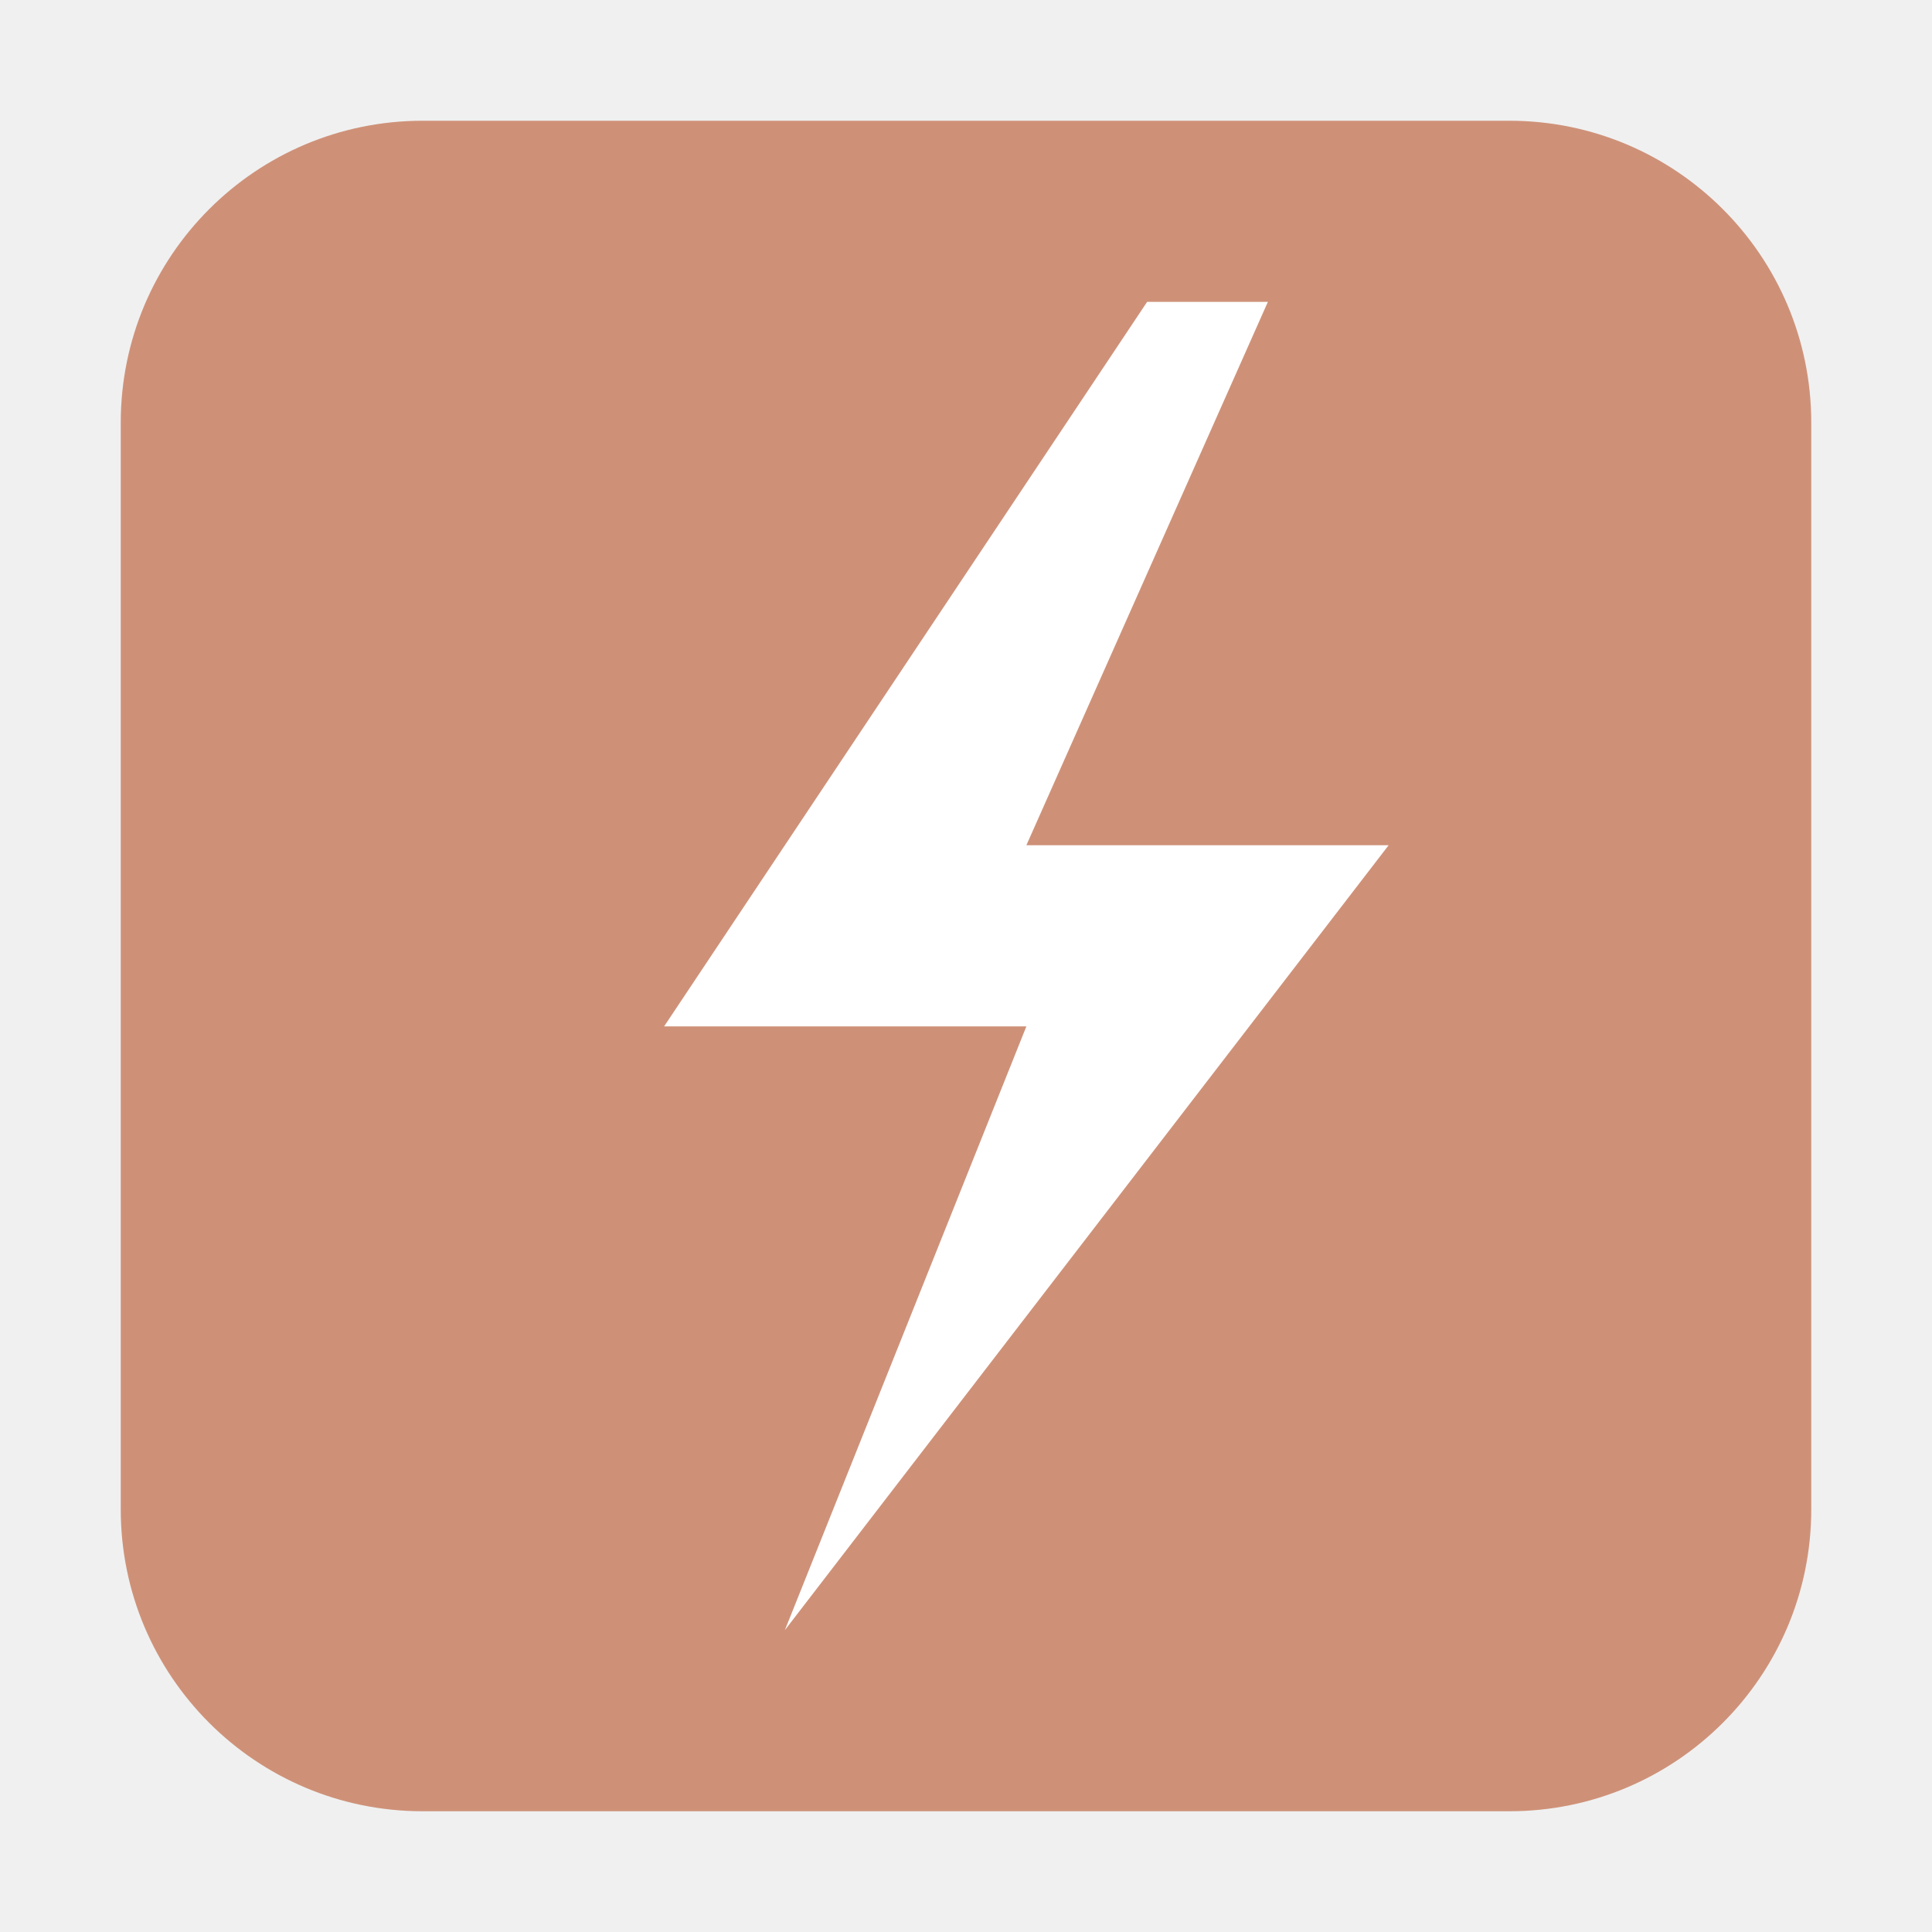
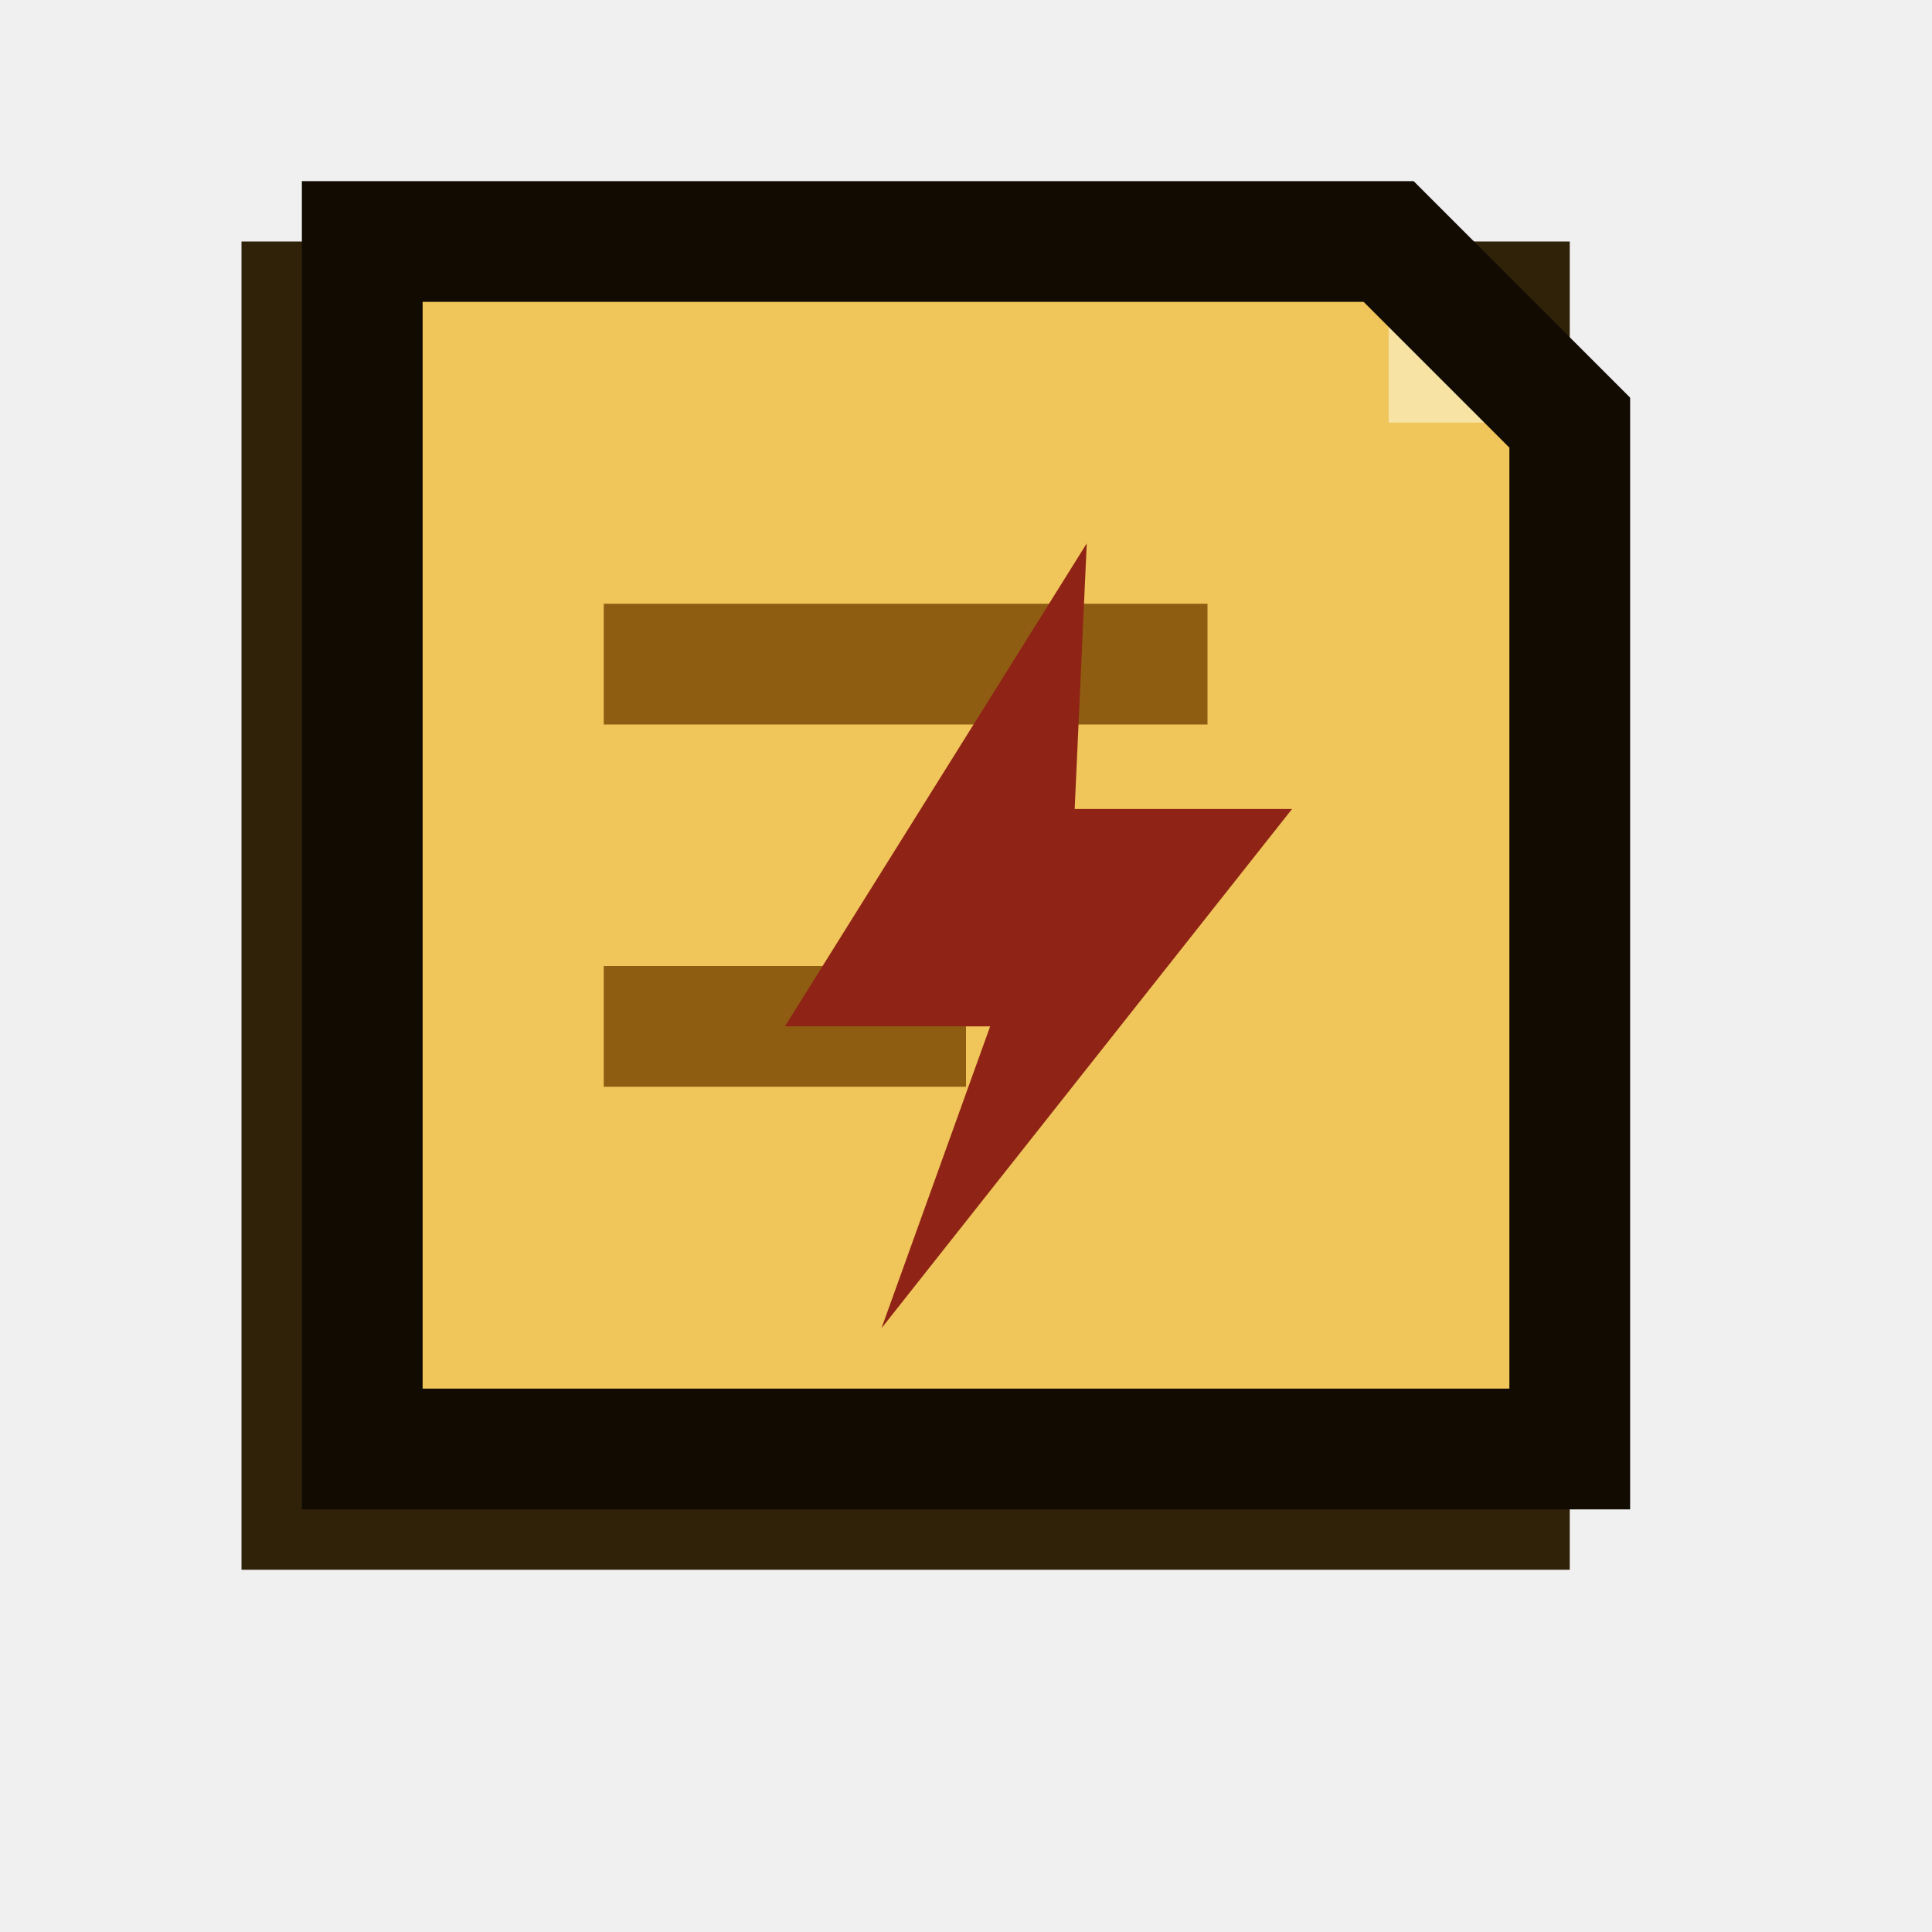
<svg xmlns="http://www.w3.org/2000/svg" viewBox="0 0 16 16">
-   <rect x="1" y="1" width="14" height="14" rx="2.5" fill="#ce9178" />
-   <polyline points="9.5,2.5 5.5,8.5 8.5,8.5 6.5,13.5 11.5,7 8.5,7 10.5,2.5" fill="white" stroke="none" />
+   <path d="M2 2H13V13H2Z" fill="#302109" />
+   <path d="M3 2H11.5L13 3.5V12H3Z" fill="#f0c55a" />
+   <path d="M11.5 2V3.5H13Z" fill="#f7e3a4" />
+   <path d="M5 5H10V6H5ZM5 8H8V9H5Z" fill="#8f5d11" />
+   <path d="M9 4.5L6.5 8.5H8.2L7.3 11L10.7 6.7H8.9Z" fill="#8f2416" />
+   <path d="M3 2H11.5L13 3.5V12H3Z" fill="none" stroke="#120b02" stroke-width="1" />
</svg>
